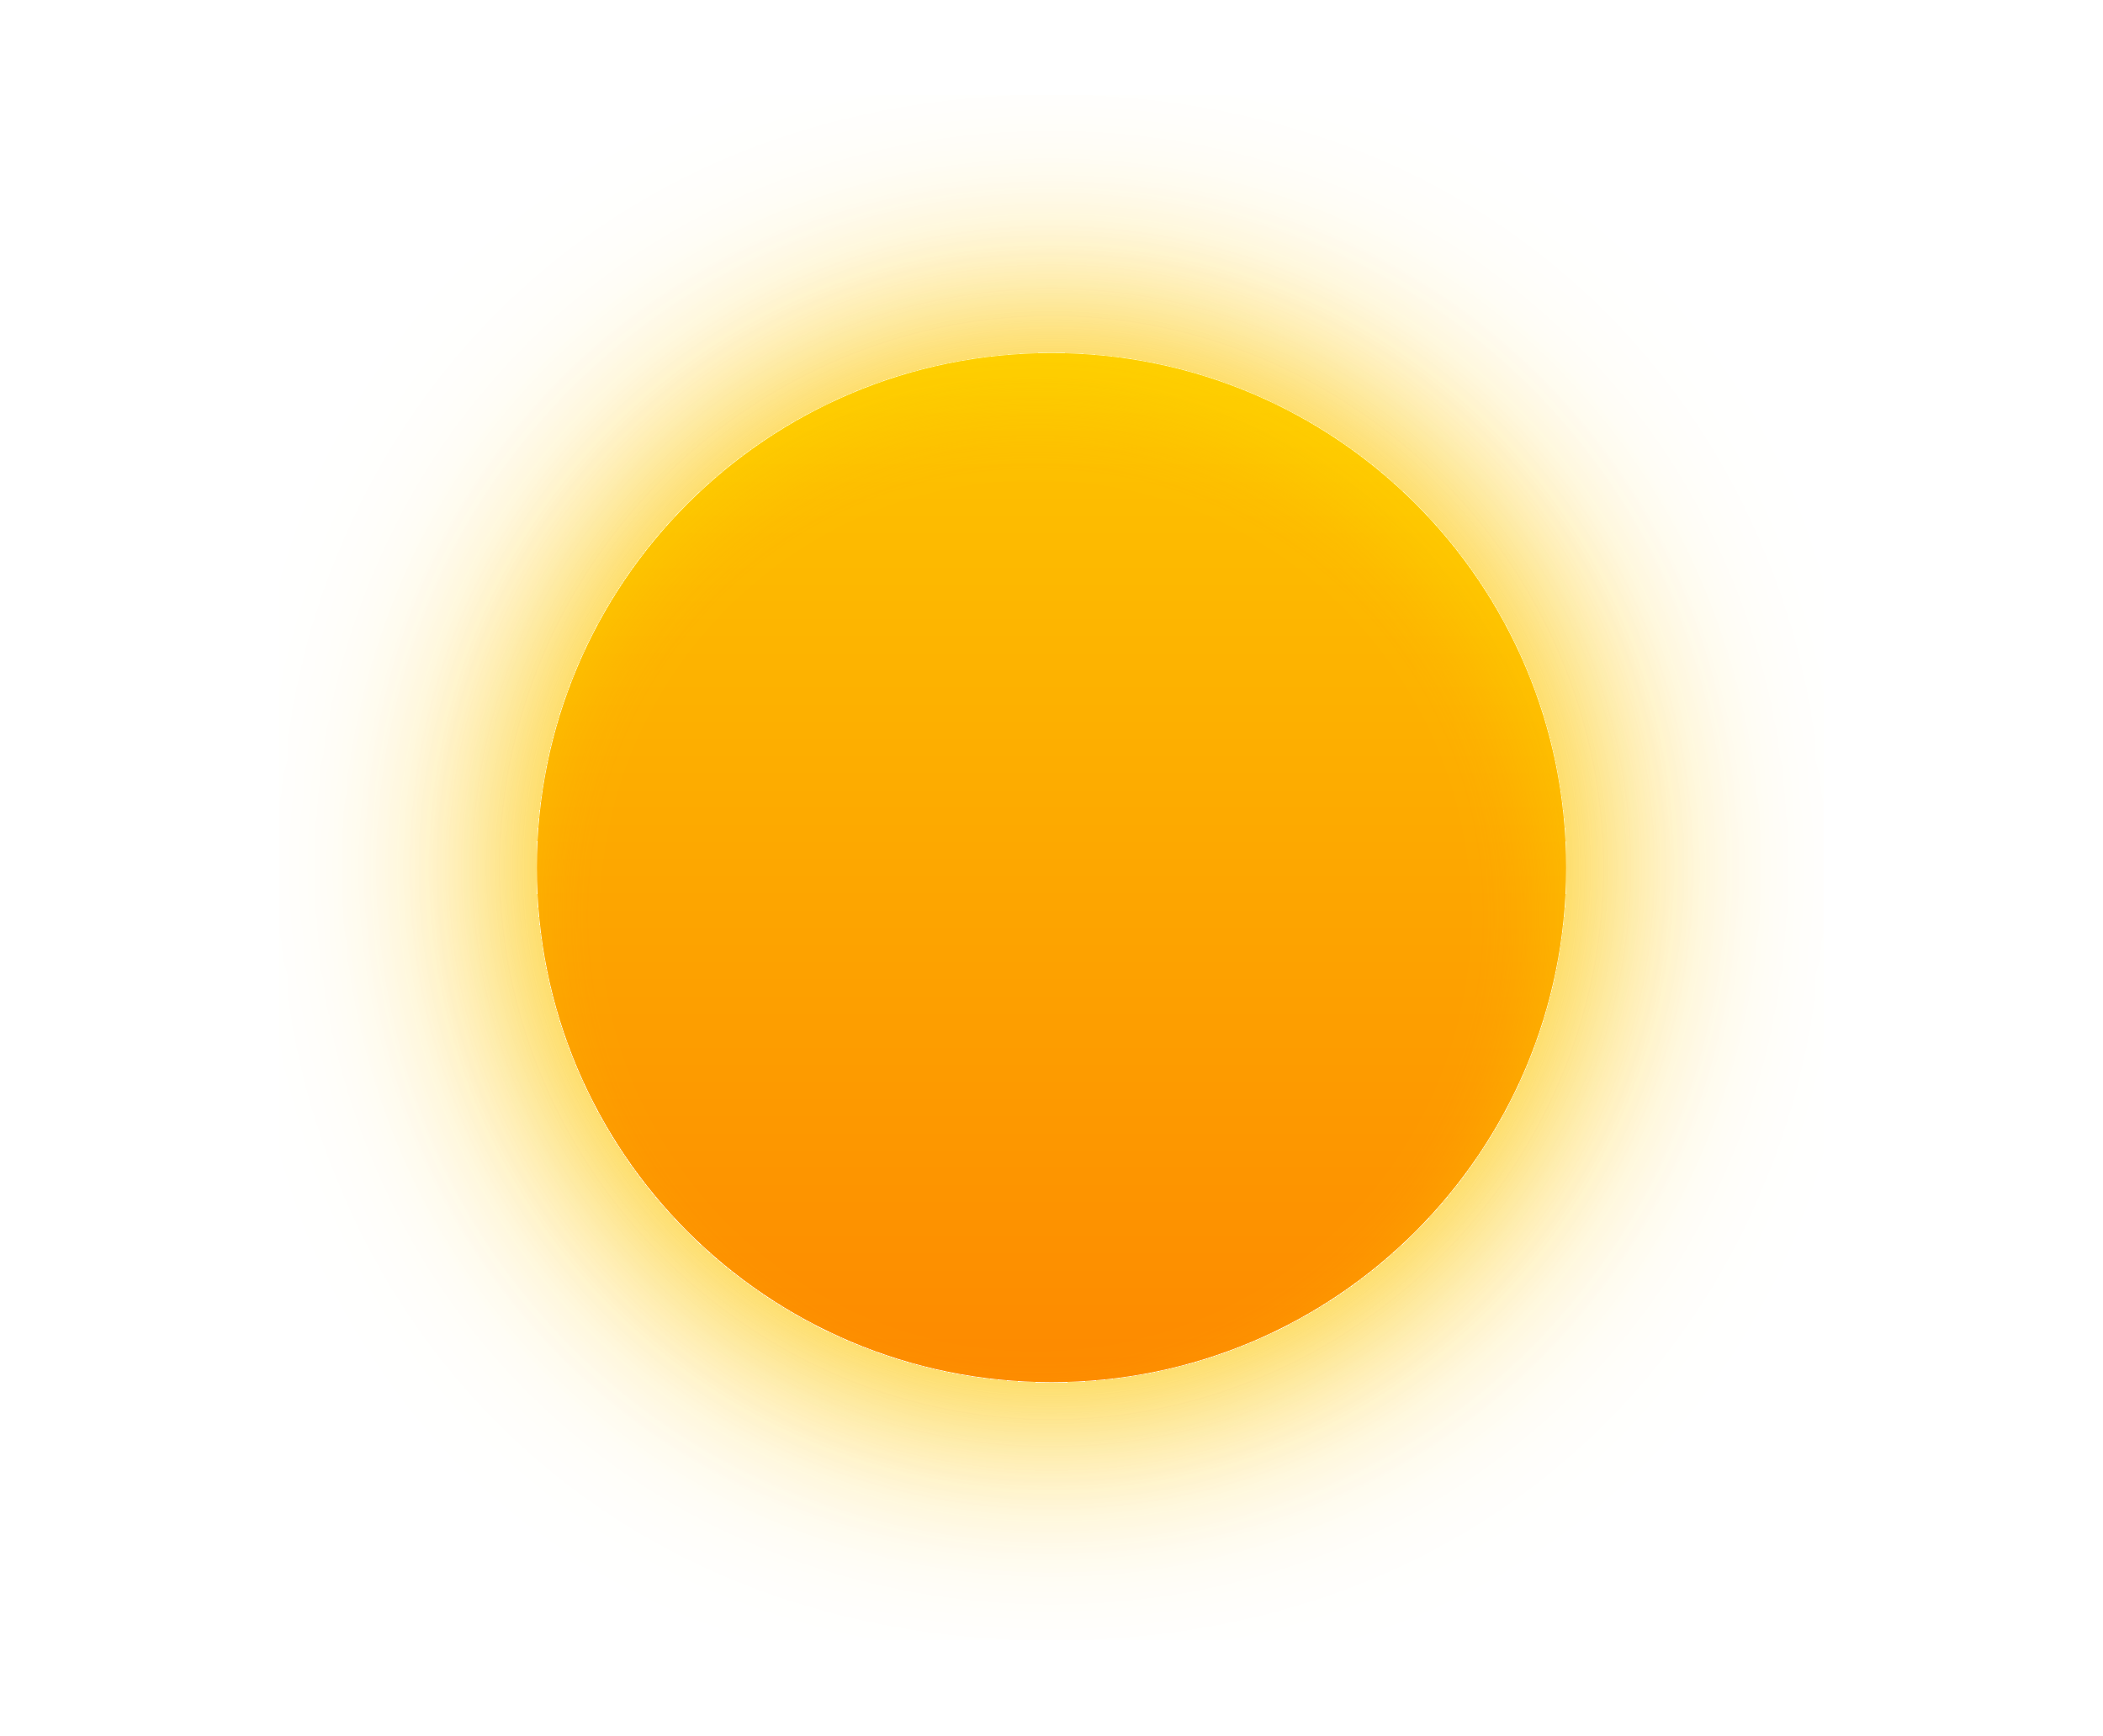
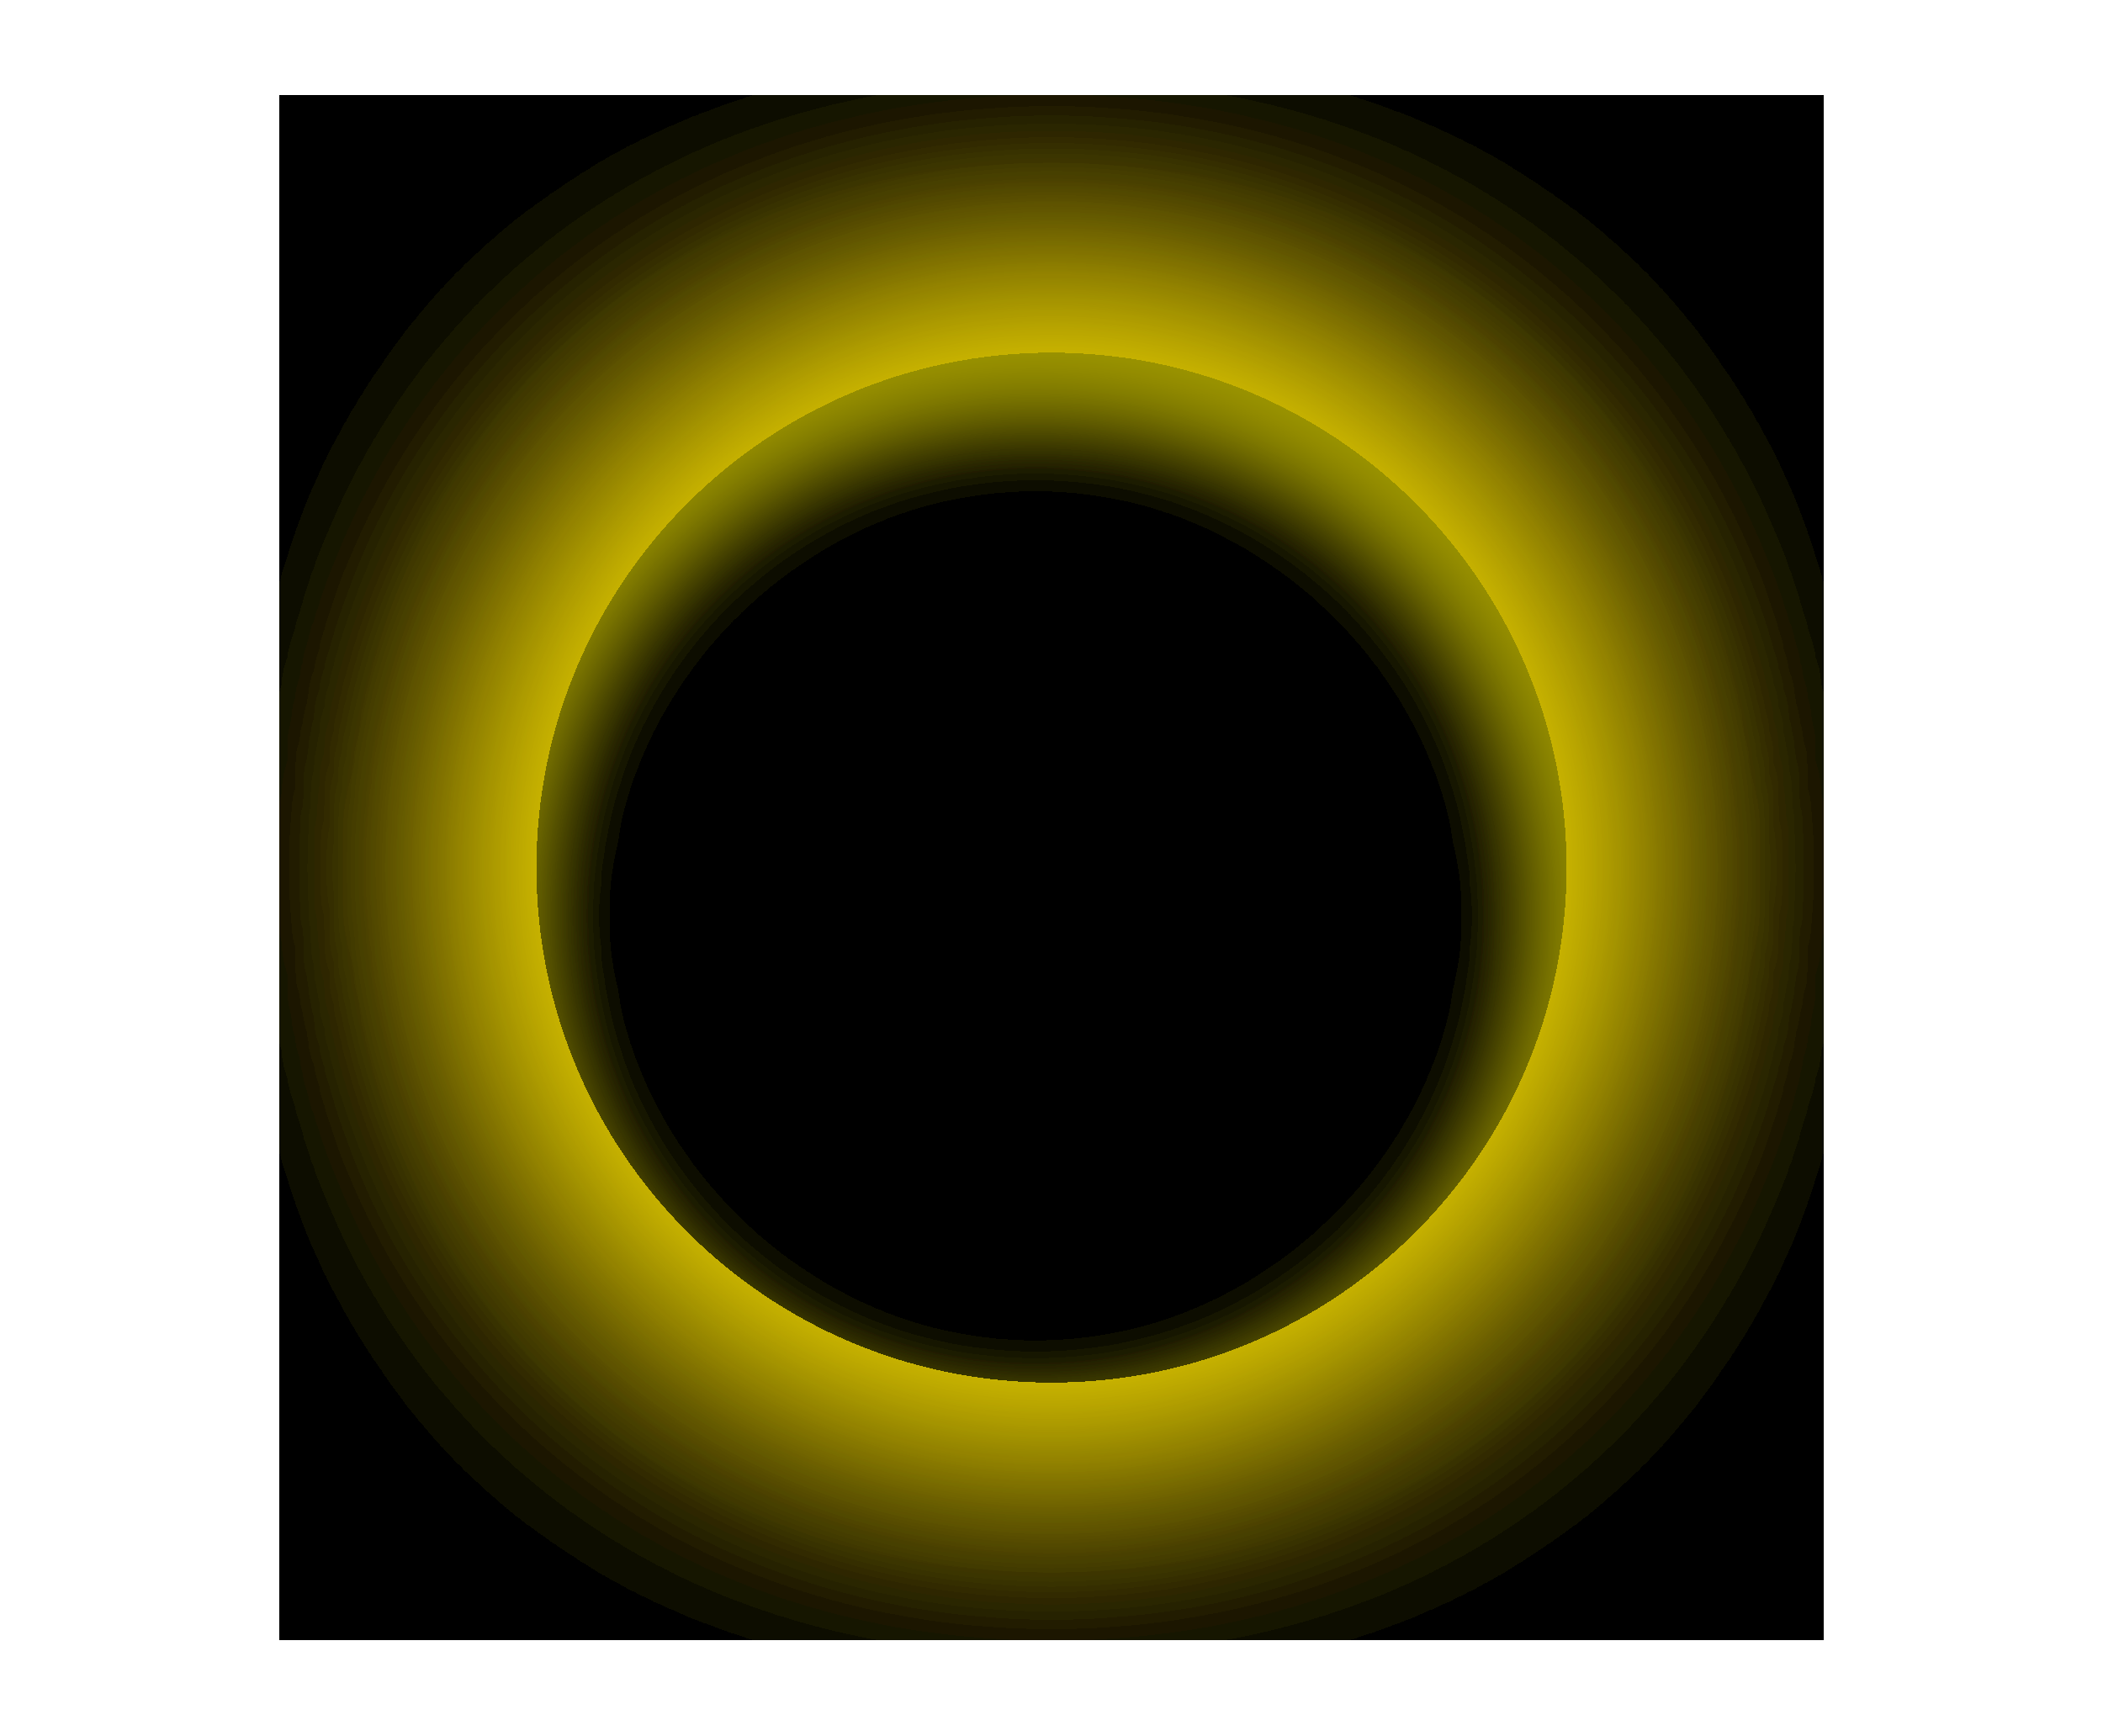
<svg xmlns="http://www.w3.org/2000/svg" width="206" height="170" viewBox="0 0 206 170" fill="none">
  <g filter="url(#filter0_ddi_4070_3974)">
    <circle cx="103" cy="85" r="50.411" fill="url(#paint0_linear_4070_3974)" />
  </g>
  <defs>
-     <filter id="filter0_ddi_4070_3974" x="27.384" y="9.384" width="151.232" height="151.232" filterUnits="userSpaceOnUse" color-interpolation-filters="sRGB">
-       <feFlood flood-opacity="0" result="BackgroundImageFix" />
+     <filter id="filter0_ddi_4070_3974" x="27.384" y="9.384" width="151.232" height="151.232" filterUnits="userSpaceOnUse" colorInterpolationFilters="sRGB">
+       <feFlood floodOpacity="0" result="BackgroundImageFix" />
      <feColorMatrix in="SourceAlpha" type="matrix" values="0 0 0 0 0 0 0 0 0 0 0 0 0 0 0 0 0 0 127 0" result="hardAlpha" />
      <feOffset />
      <feGaussianBlur stdDeviation="12.603" />
      <feComposite in2="hardAlpha" operator="out" />
      <feColorMatrix type="matrix" values="0 0 0 0 0.992 0 0 0 0 0.774 0 0 0 0 0 0 0 0 1 0" />
      <feBlend mode="normal" in2="BackgroundImageFix" result="effect1_dropShadow_4070_3974" />
      <feColorMatrix in="SourceAlpha" type="matrix" values="0 0 0 0 0 0 0 0 0 0 0 0 0 0 0 0 0 0 127 0" result="hardAlpha" />
      <feOffset />
      <feGaussianBlur stdDeviation="8.664" />
      <feComposite in2="hardAlpha" operator="out" />
      <feColorMatrix type="matrix" values="0 0 0 0 0.992 0 0 0 0 0.773 0 0 0 0 0 0 0 0 0.45 0" />
      <feBlend mode="normal" in2="effect1_dropShadow_4070_3974" result="effect2_dropShadow_4070_3974" />
      <feBlend mode="normal" in="SourceGraphic" in2="effect2_dropShadow_4070_3974" result="shape" />
      <feColorMatrix in="SourceAlpha" type="matrix" values="0 0 0 0 0 0 0 0 0 0 0 0 0 0 0 0 0 0 127 0" result="hardAlpha" />
      <feOffset dx="-1.575" dy="4.726" />
      <feGaussianBlur stdDeviation="3.938" />
      <feComposite in2="hardAlpha" operator="arithmetic" k2="-1" k3="1" />
      <feColorMatrix type="matrix" values="0 0 0 0 1 0 0 0 0 0.9 0 0 0 0 0 0 0 0 0.35 0" />
      <feBlend mode="normal" in2="shape" result="effect3_innerShadow_4070_3974" />
    </filter>
    <linearGradient id="paint0_linear_4070_3974" x1="103" y1="34.589" x2="103" y2="135.411" gradientUnits="userSpaceOnUse">
-       <stop stop-color="#FDC500" />
-       <stop offset="1" stop-color="#FD8900" />
+       <stop stopColor="#FDC500" />
+       <stop offset="1" stopColor="#FD8900" />
    </linearGradient>
  </defs>
</svg>
